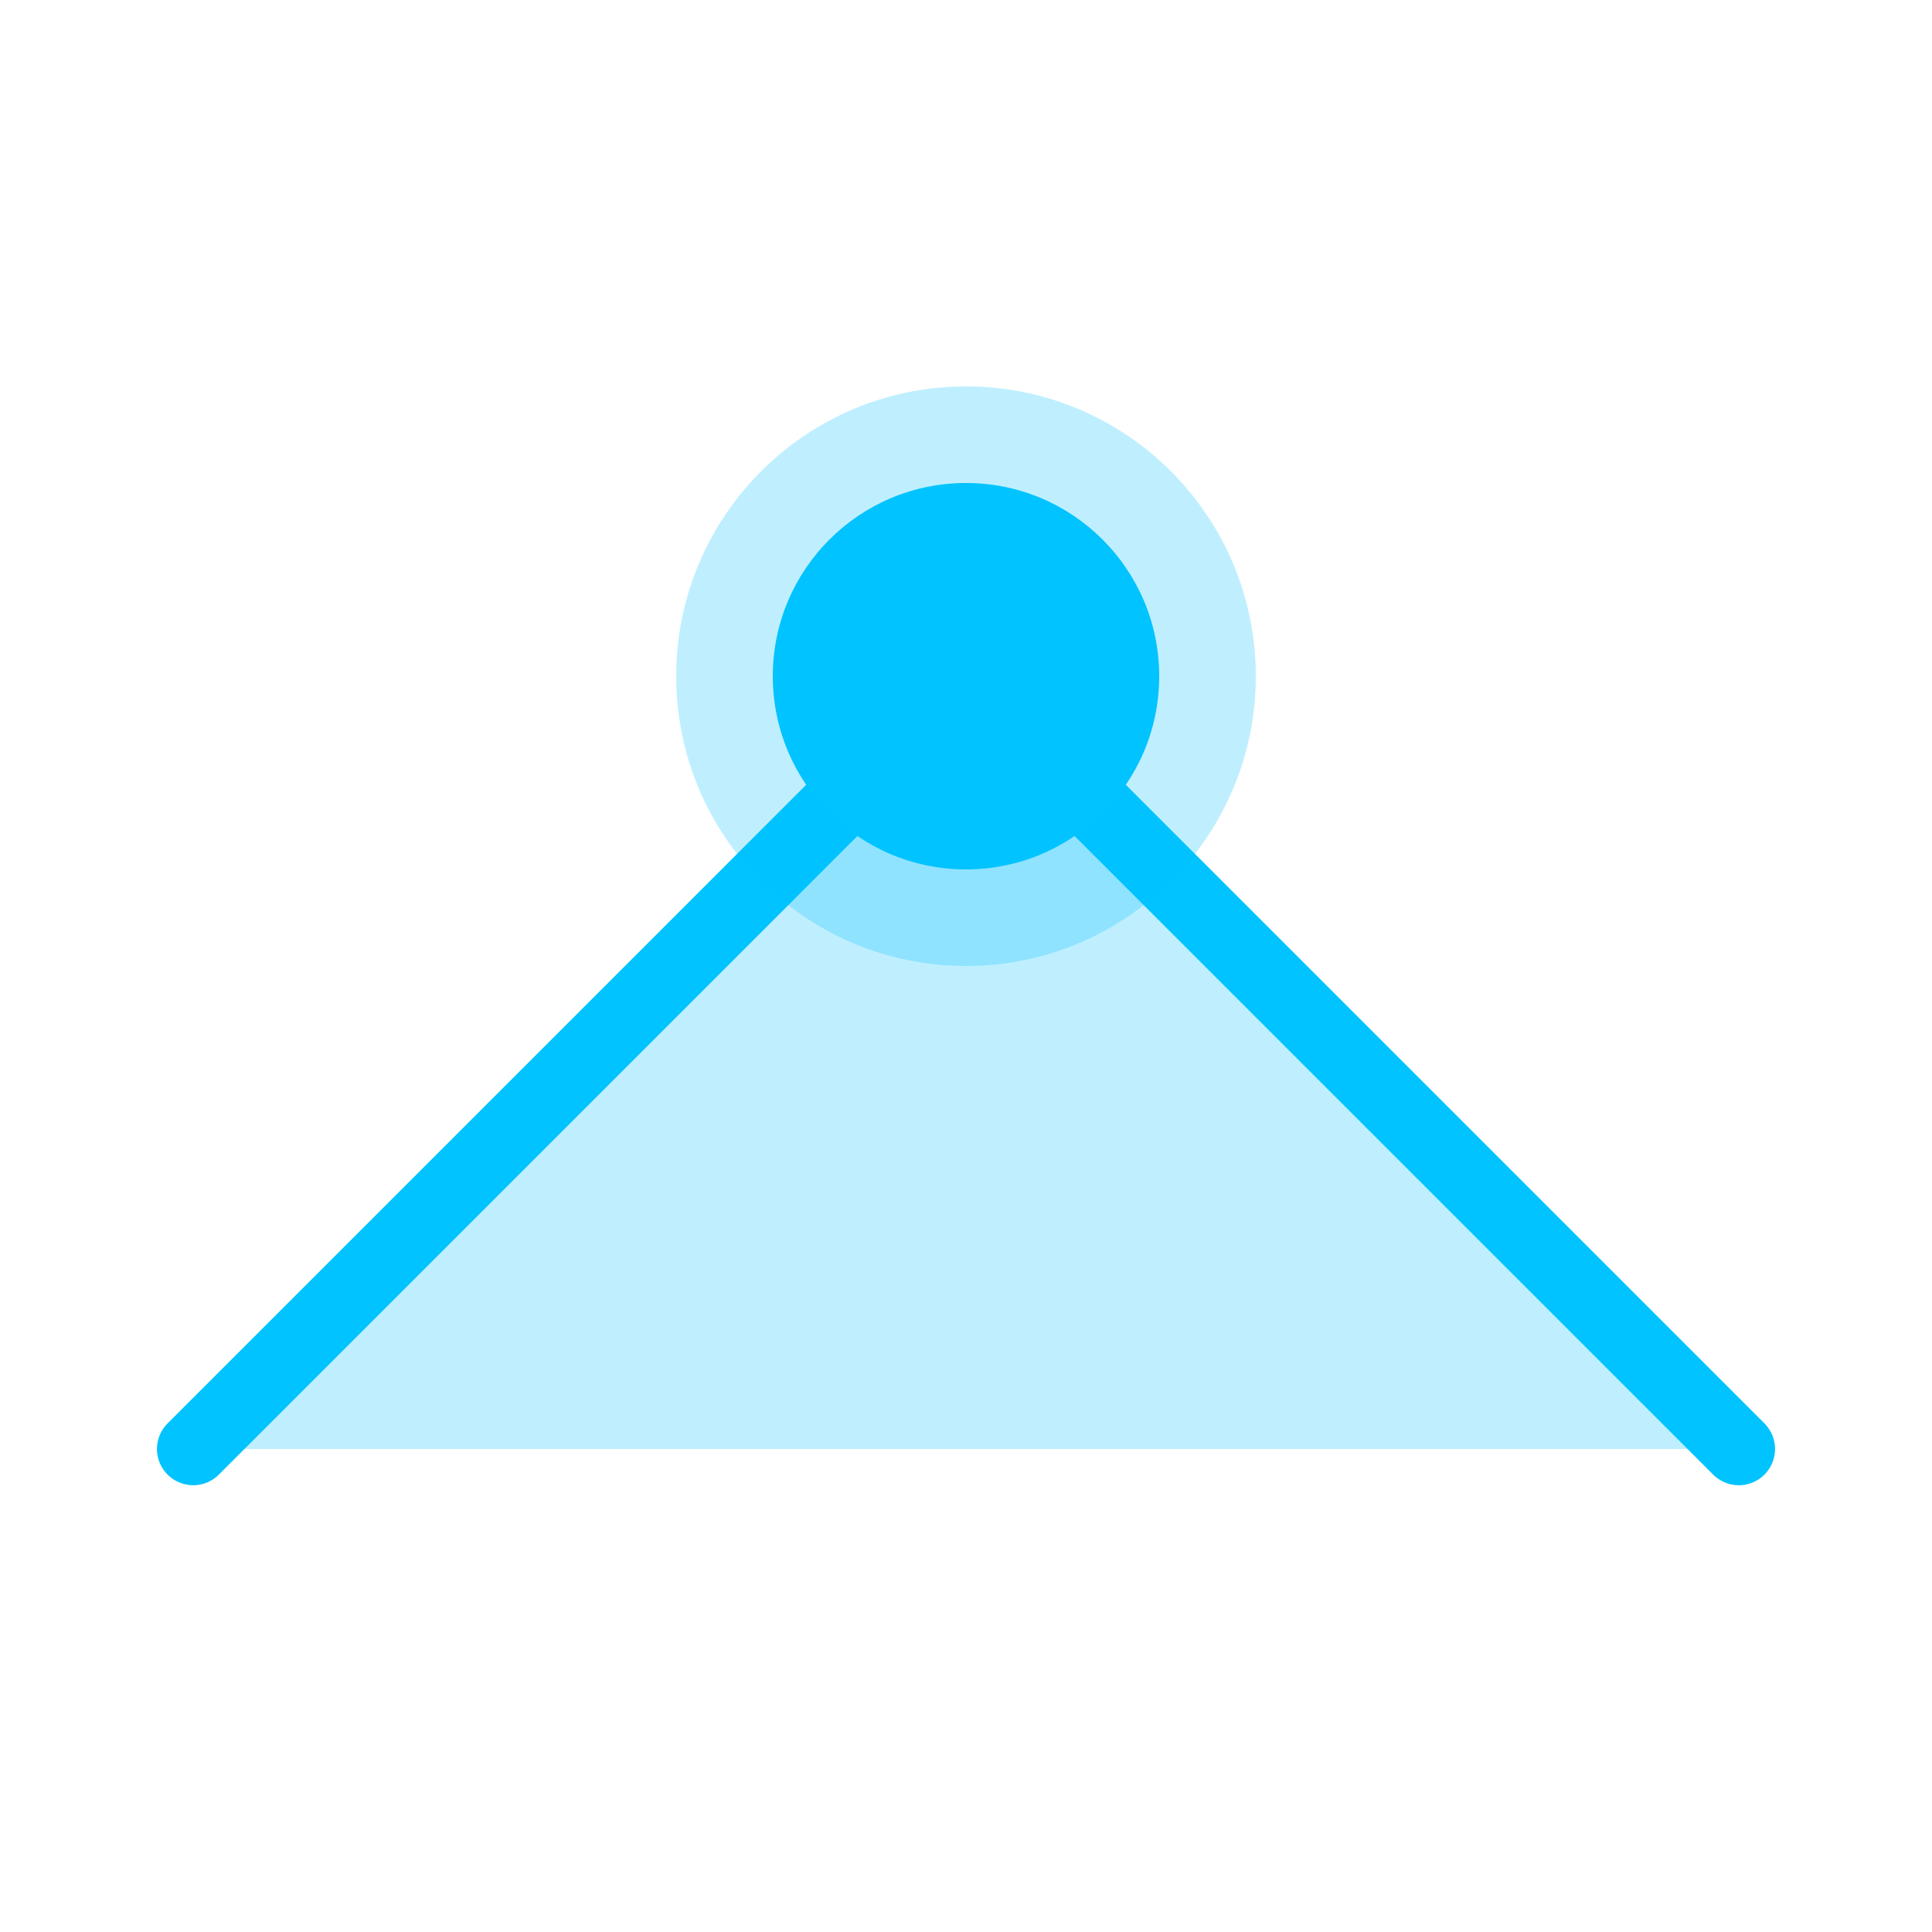
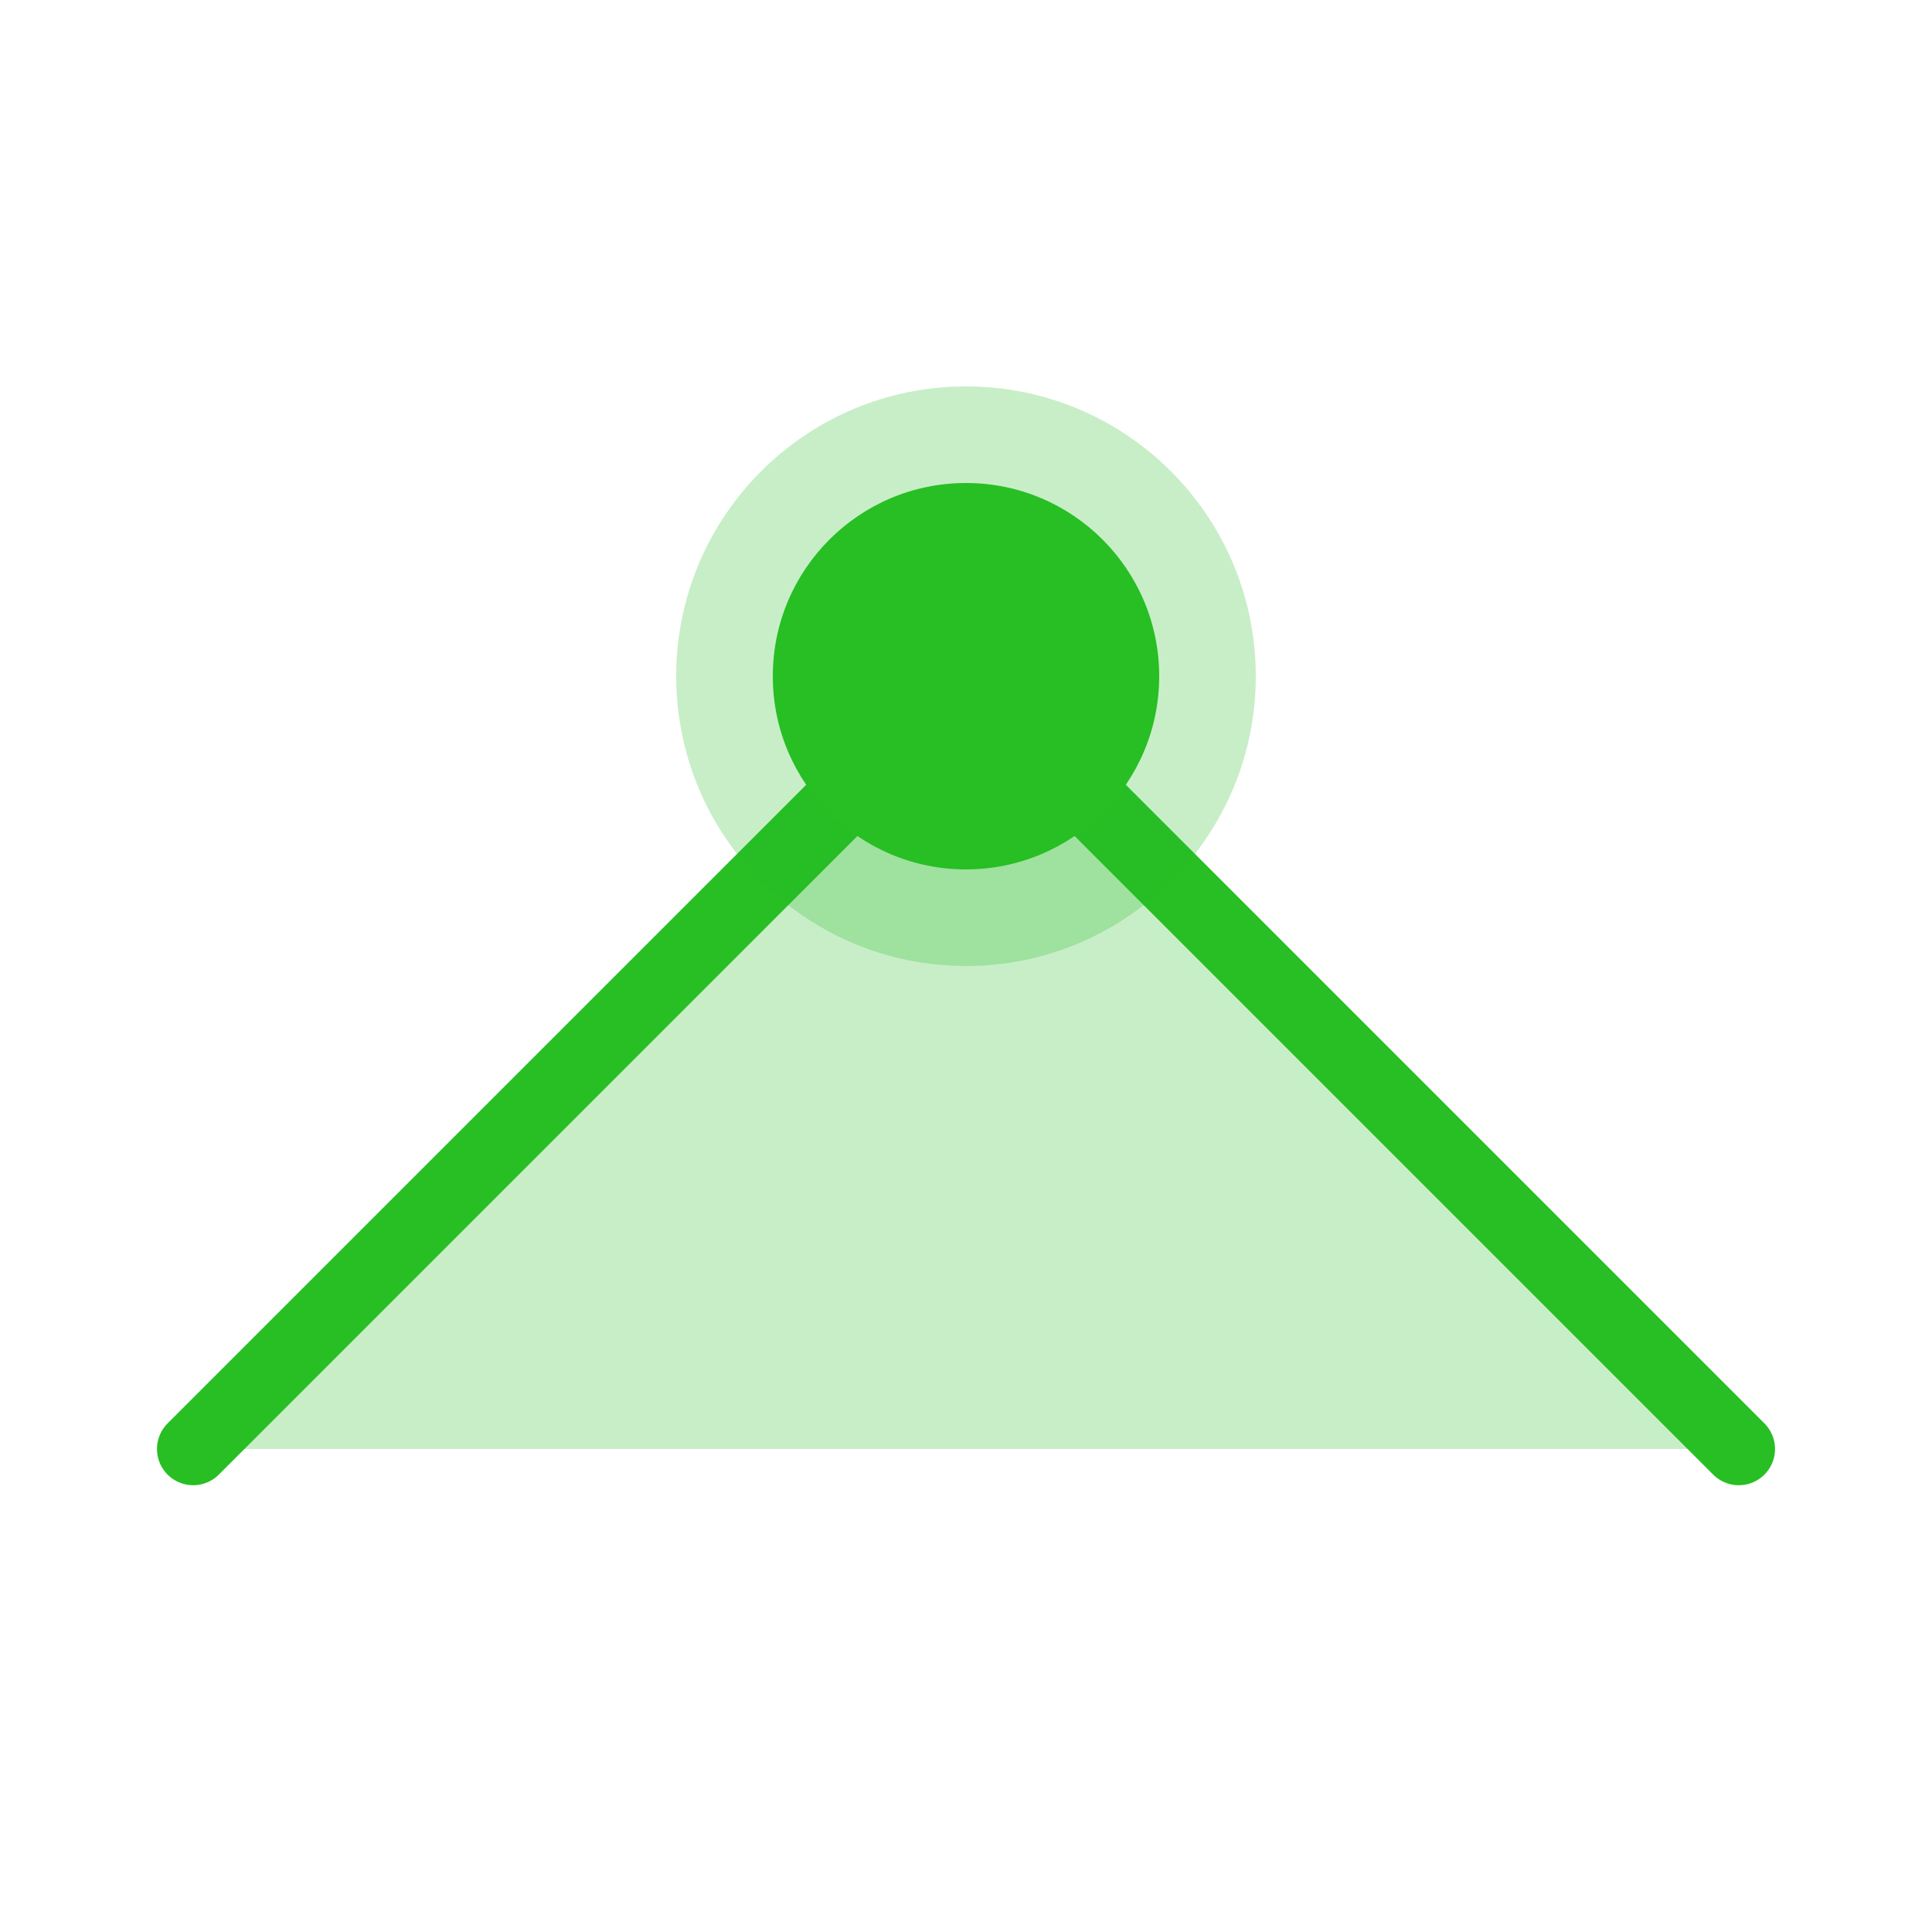
<svg xmlns="http://www.w3.org/2000/svg" width="20px" height="20px" viewBox="0 0 20 20" version="1.1">
  <defs />
  <g id="Page-1" stroke="none" stroke-width="1" fill="none" fill-rule="evenodd">
-     <g id="straight-point" fill="#00c3ff">
-       <polyline id="Path-2" stroke="#00c3ff" stroke-width="0.75" fill-opacity="0.25" stroke-linecap="round" stroke-linejoin="round" points="2 15 10 7 18 15" />
+     <g id="straight-point" fill="#27bf24">
+       <polyline id="Path-2" stroke="#27bf24" stroke-width="0.75" fill-opacity="0.25" stroke-linecap="round" stroke-linejoin="round" points="2 15 10 7 18 15" />
      <circle id="Oval-4" fill-opacity="0.25" cx="10" cy="7" r="3" />
      <circle id="Oval-4" cx="10" cy="7" r="2" />
    </g>
  </g>
</svg>
